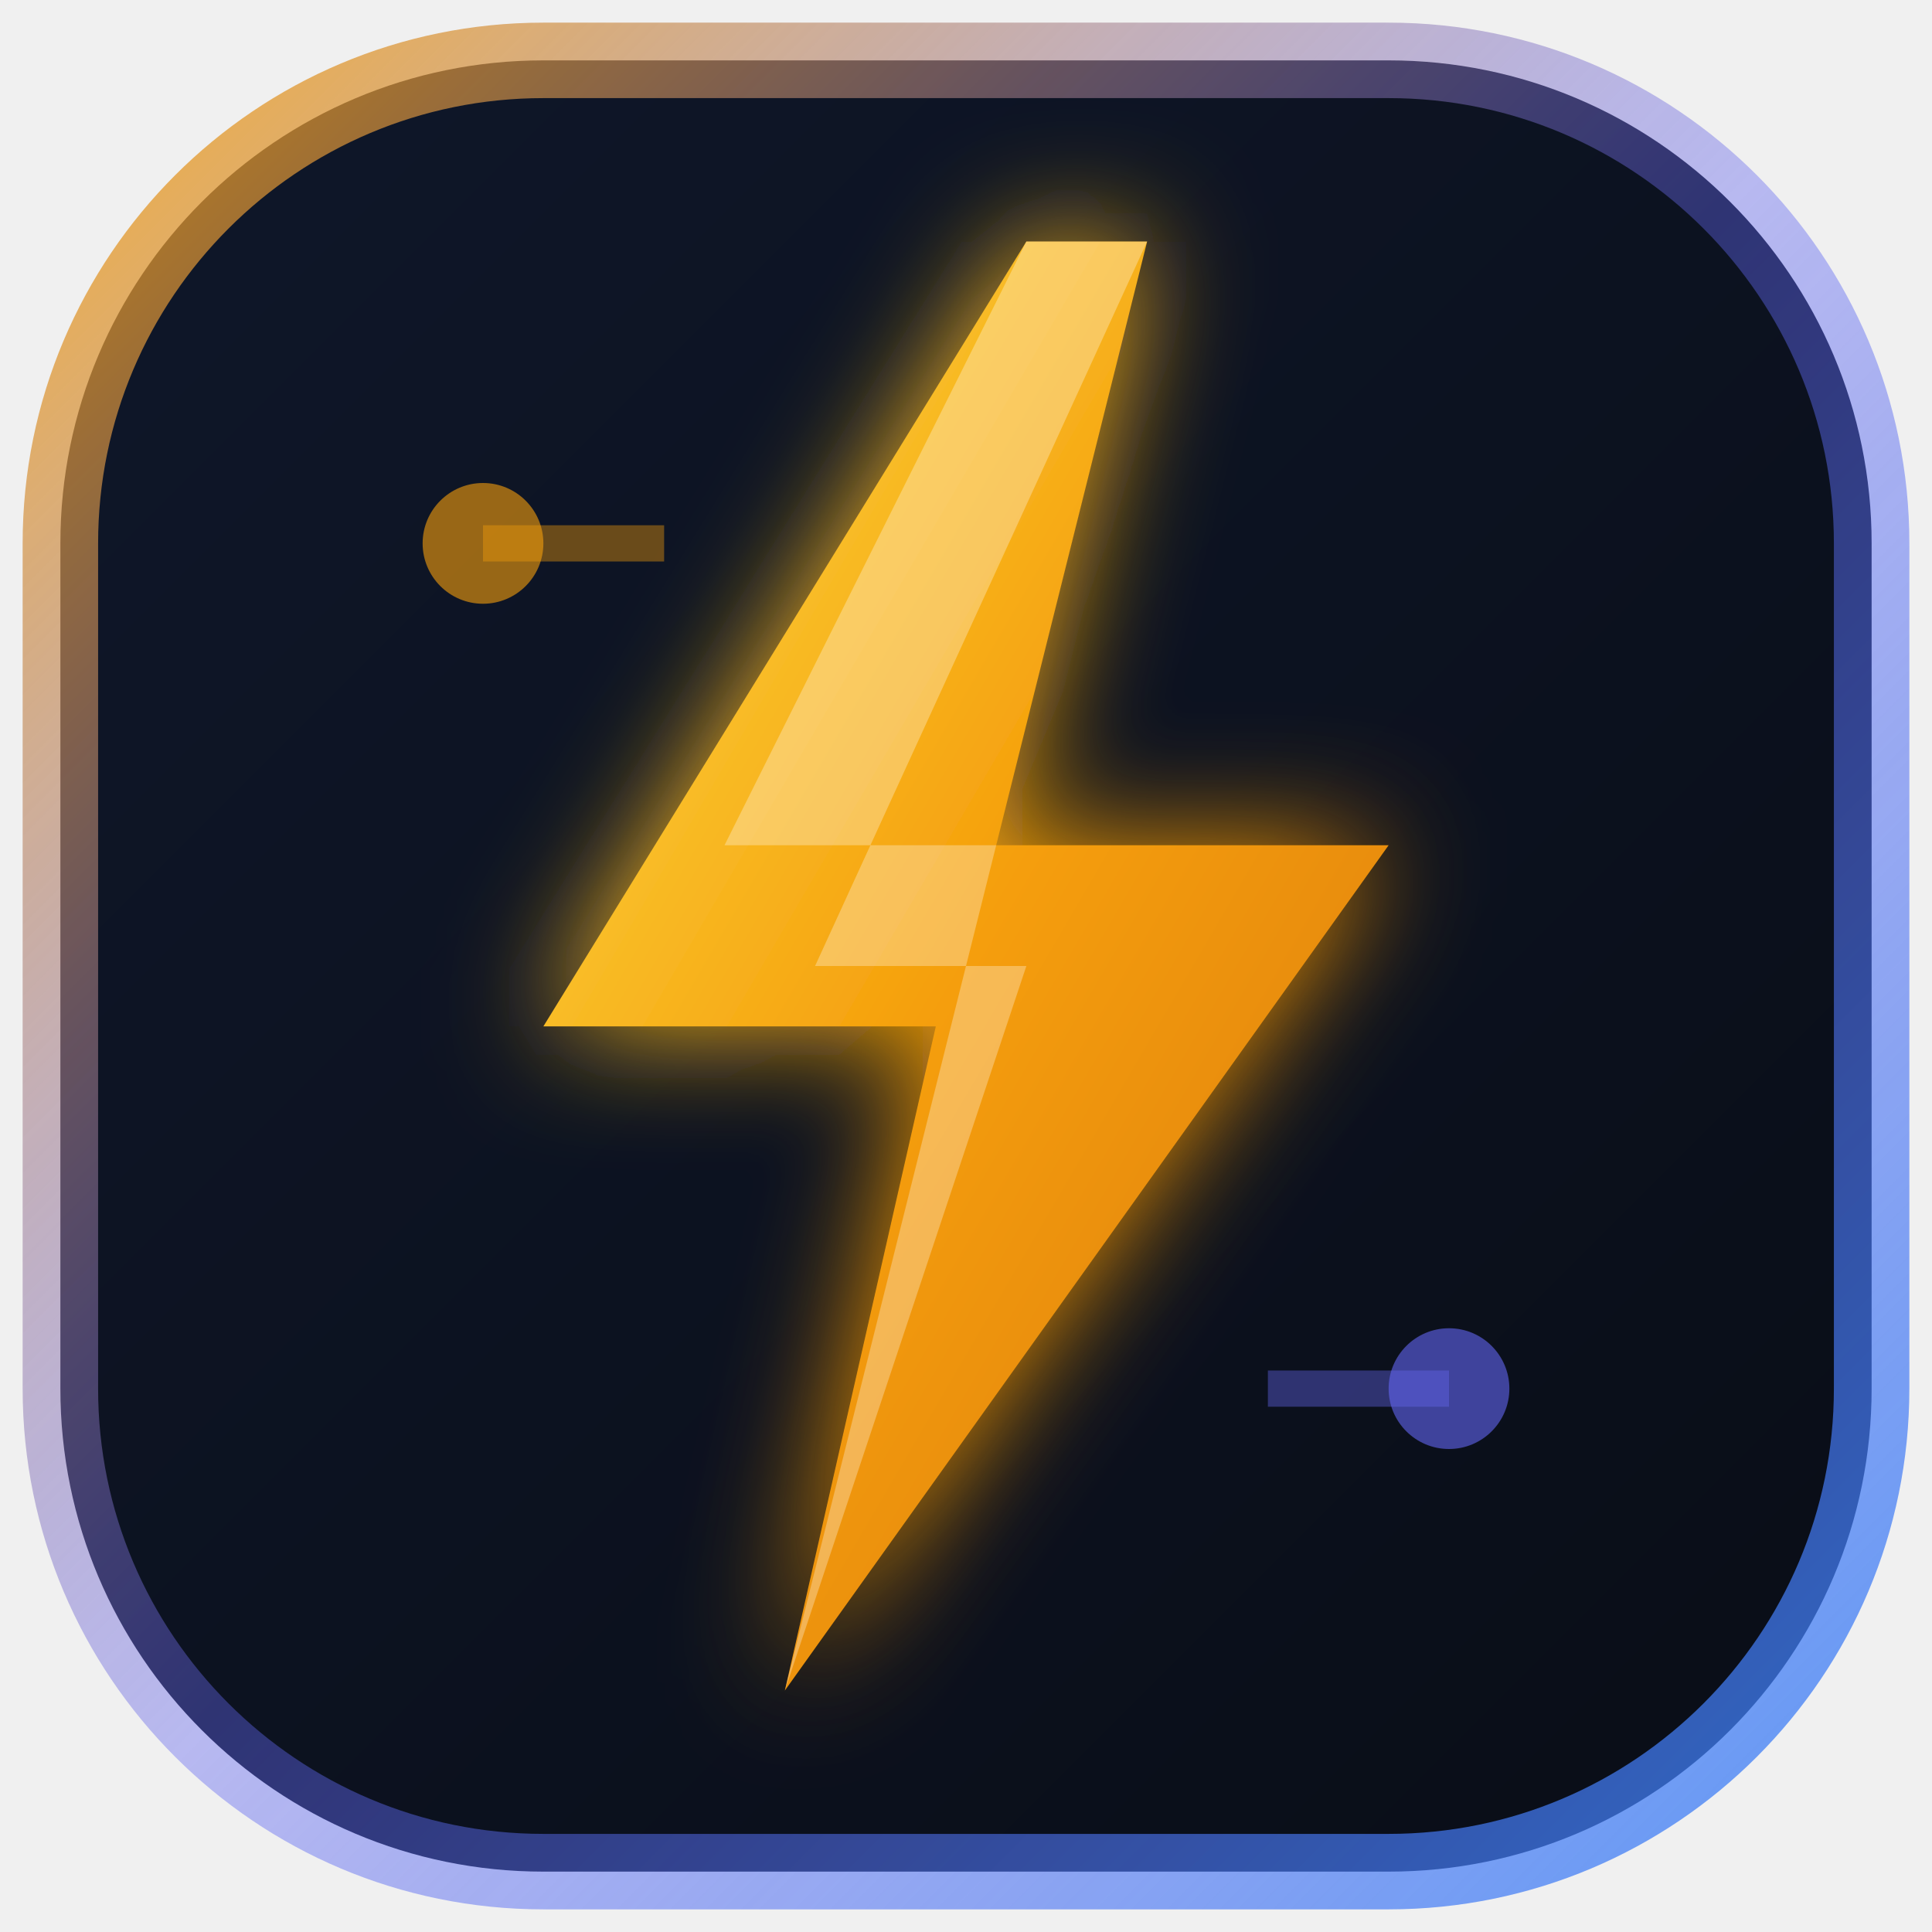
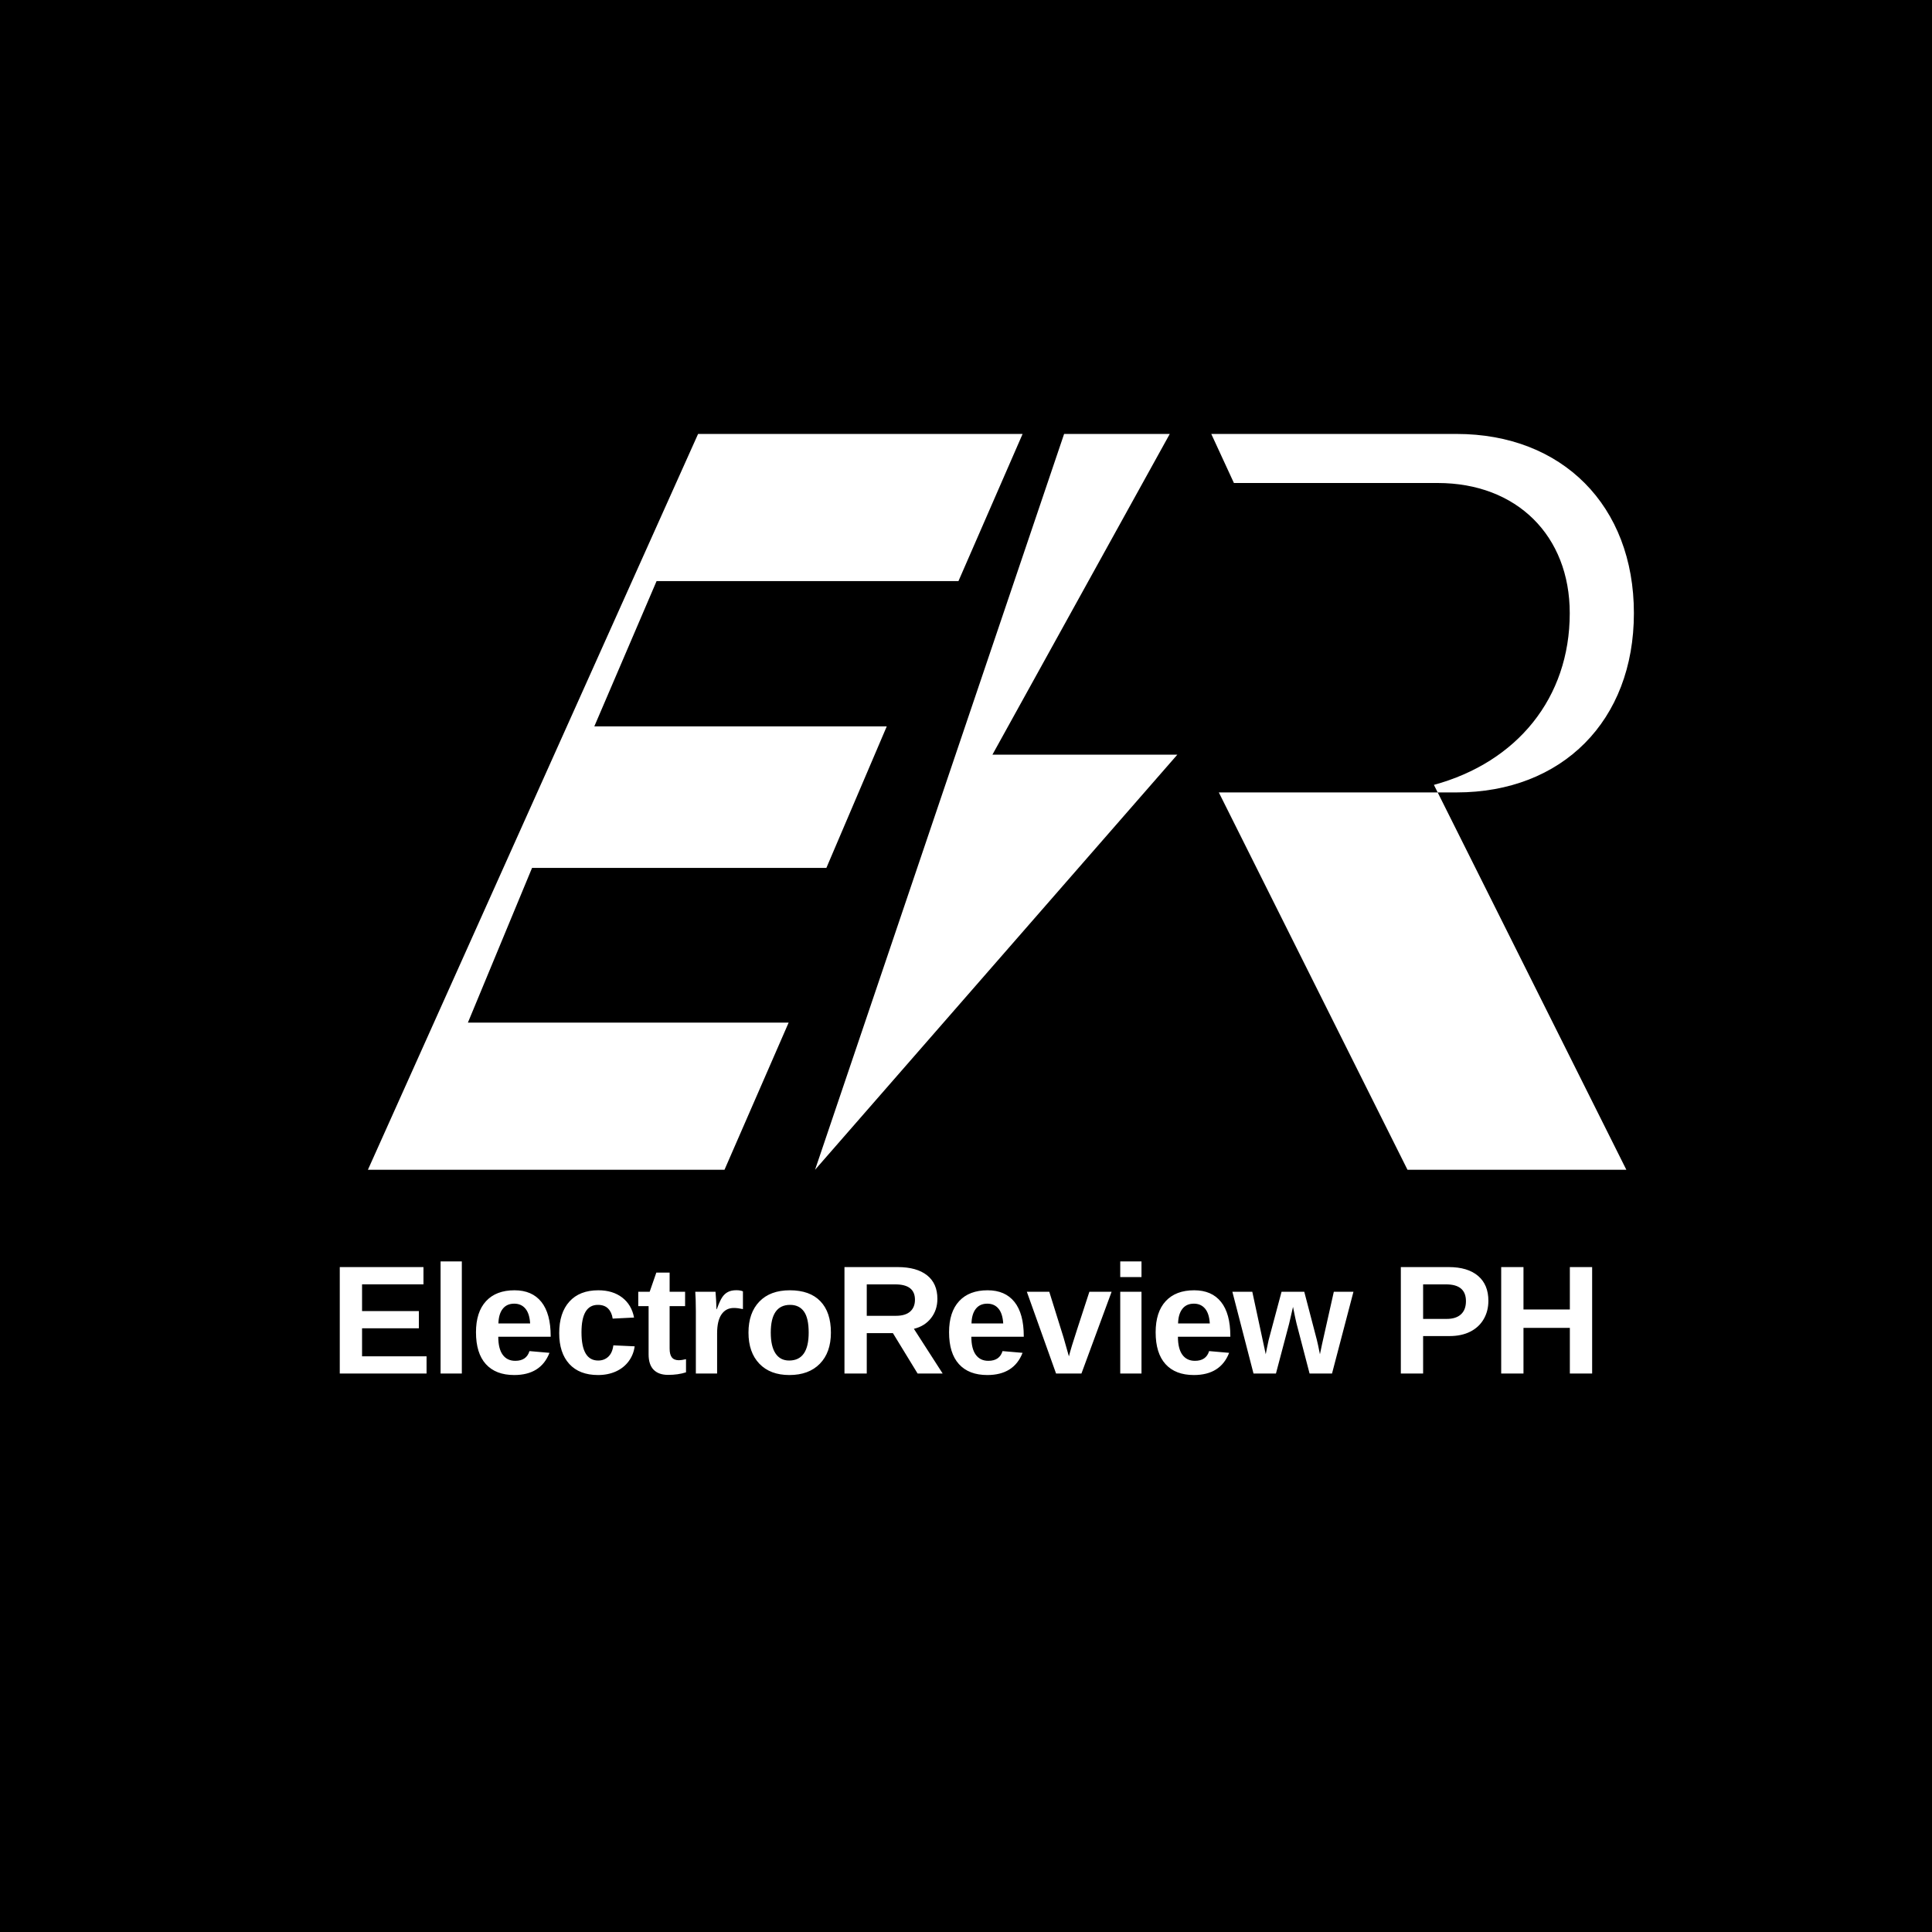
- <svg xmlns="http://www.w3.org/2000/svg" viewBox="0 0 64 64" width="64" height="64" fill="none">
-   <defs>
-     <linearGradient id="bg-grad" x1="0%" y1="0%" x2="100%" y2="100%">
-       <stop offset="0%" stop-color="#0F172A" />
-       <stop offset="100%" stop-color="#090D16" />
-     </linearGradient>
-     <linearGradient id="bolt-grad" x1="0%" y1="0%" x2="100%" y2="100%">
-       <stop offset="0%" stop-color="#FDE047" />
-       <stop offset="50%" stop-color="#F59E0B" />
-       <stop offset="100%" stop-color="#D97706" />
-     </linearGradient>
-     <linearGradient id="border-grad" x1="0%" y1="0%" x2="100%" y2="100%">
-       <stop offset="0%" stop-color="#F59E0B" stop-opacity="0.8" />
-       <stop offset="50%" stop-color="#6366F1" stop-opacity="0.4" />
-       <stop offset="100%" stop-color="#3B82F6" stop-opacity="0.8" />
-     </linearGradient>
-     <filter id="glow" x="-20%" y="-20%" width="140%" height="140%">
-       <feGaussianBlur stdDeviation="2" result="blur" />
-       <feComposite in="SourceGraphic" in2="blur" operator="over" />
-     </filter>
-   </defs>
-   <rect x="2" y="2" width="60" height="60" rx="16" fill="url(#bg-grad)" stroke="url(#border-grad)" stroke-width="2.5" />
-   <circle cx="16" cy="18" r="2" fill="#F59E0B" opacity="0.6" />
-   <line x1="16" y1="18" x2="22" y2="18" stroke="#F59E0B" stroke-width="1.2" opacity="0.4" />
-   <circle cx="48" cy="46" r="2" fill="#6366F1" opacity="0.6" />
-   <line x1="42" y1="46" x2="48" y2="46" stroke="#6366F1" stroke-width="1.2" opacity="0.4" />
-   <path d="M34 8L18 34H31L26 56L46 28H33L38 8H34Z" fill="url(#bolt-grad)" filter="url(#glow)" />
-   <path d="M34 8L24 28H33L26 56L34 32H27L38 8H34Z" fill="#FFFFFF" opacity="0.3" />
+ <svg xmlns="http://www.w3.org/2000/svg" viewBox="0 0 1024 1024" width="1024" height="1024">
+   <rect width="1024" height="1024" fill="#000000" />
+   <g fill="#FFFFFF">
+     <path d="       M 370 230       L 542 230       L 508 308       L 348 308       L 315 385       L 470 385       L 438 460       L 282 460       L 248 542       L 418 542       L 384 620       L 195 620       Z     " />
+     <path d="       M 564 230       L 432 620       L 624 400       L 526 400       L 620 230       Z     " />
+     <path fill-rule="evenodd" d="       M 642 230       L 772 230       C 828 230, 866 268, 866 325       C 866 382, 828 420, 772 420       L 646 420       L 746 620       L 862 620       L 760 416       C 804 404, 832 370, 832 325       C 832 284, 804 256, 762 256       L 654 256       Z     " />
+   </g>
+   <text x="512" y="728" font-family="Liberation Sans, Inter, Montserrat, Arial, sans-serif" font-size="82" font-weight="900" letter-spacing="-1.5" text-anchor="middle" fill="#FFFFFF">ElectroReview PH</text>
</svg>
